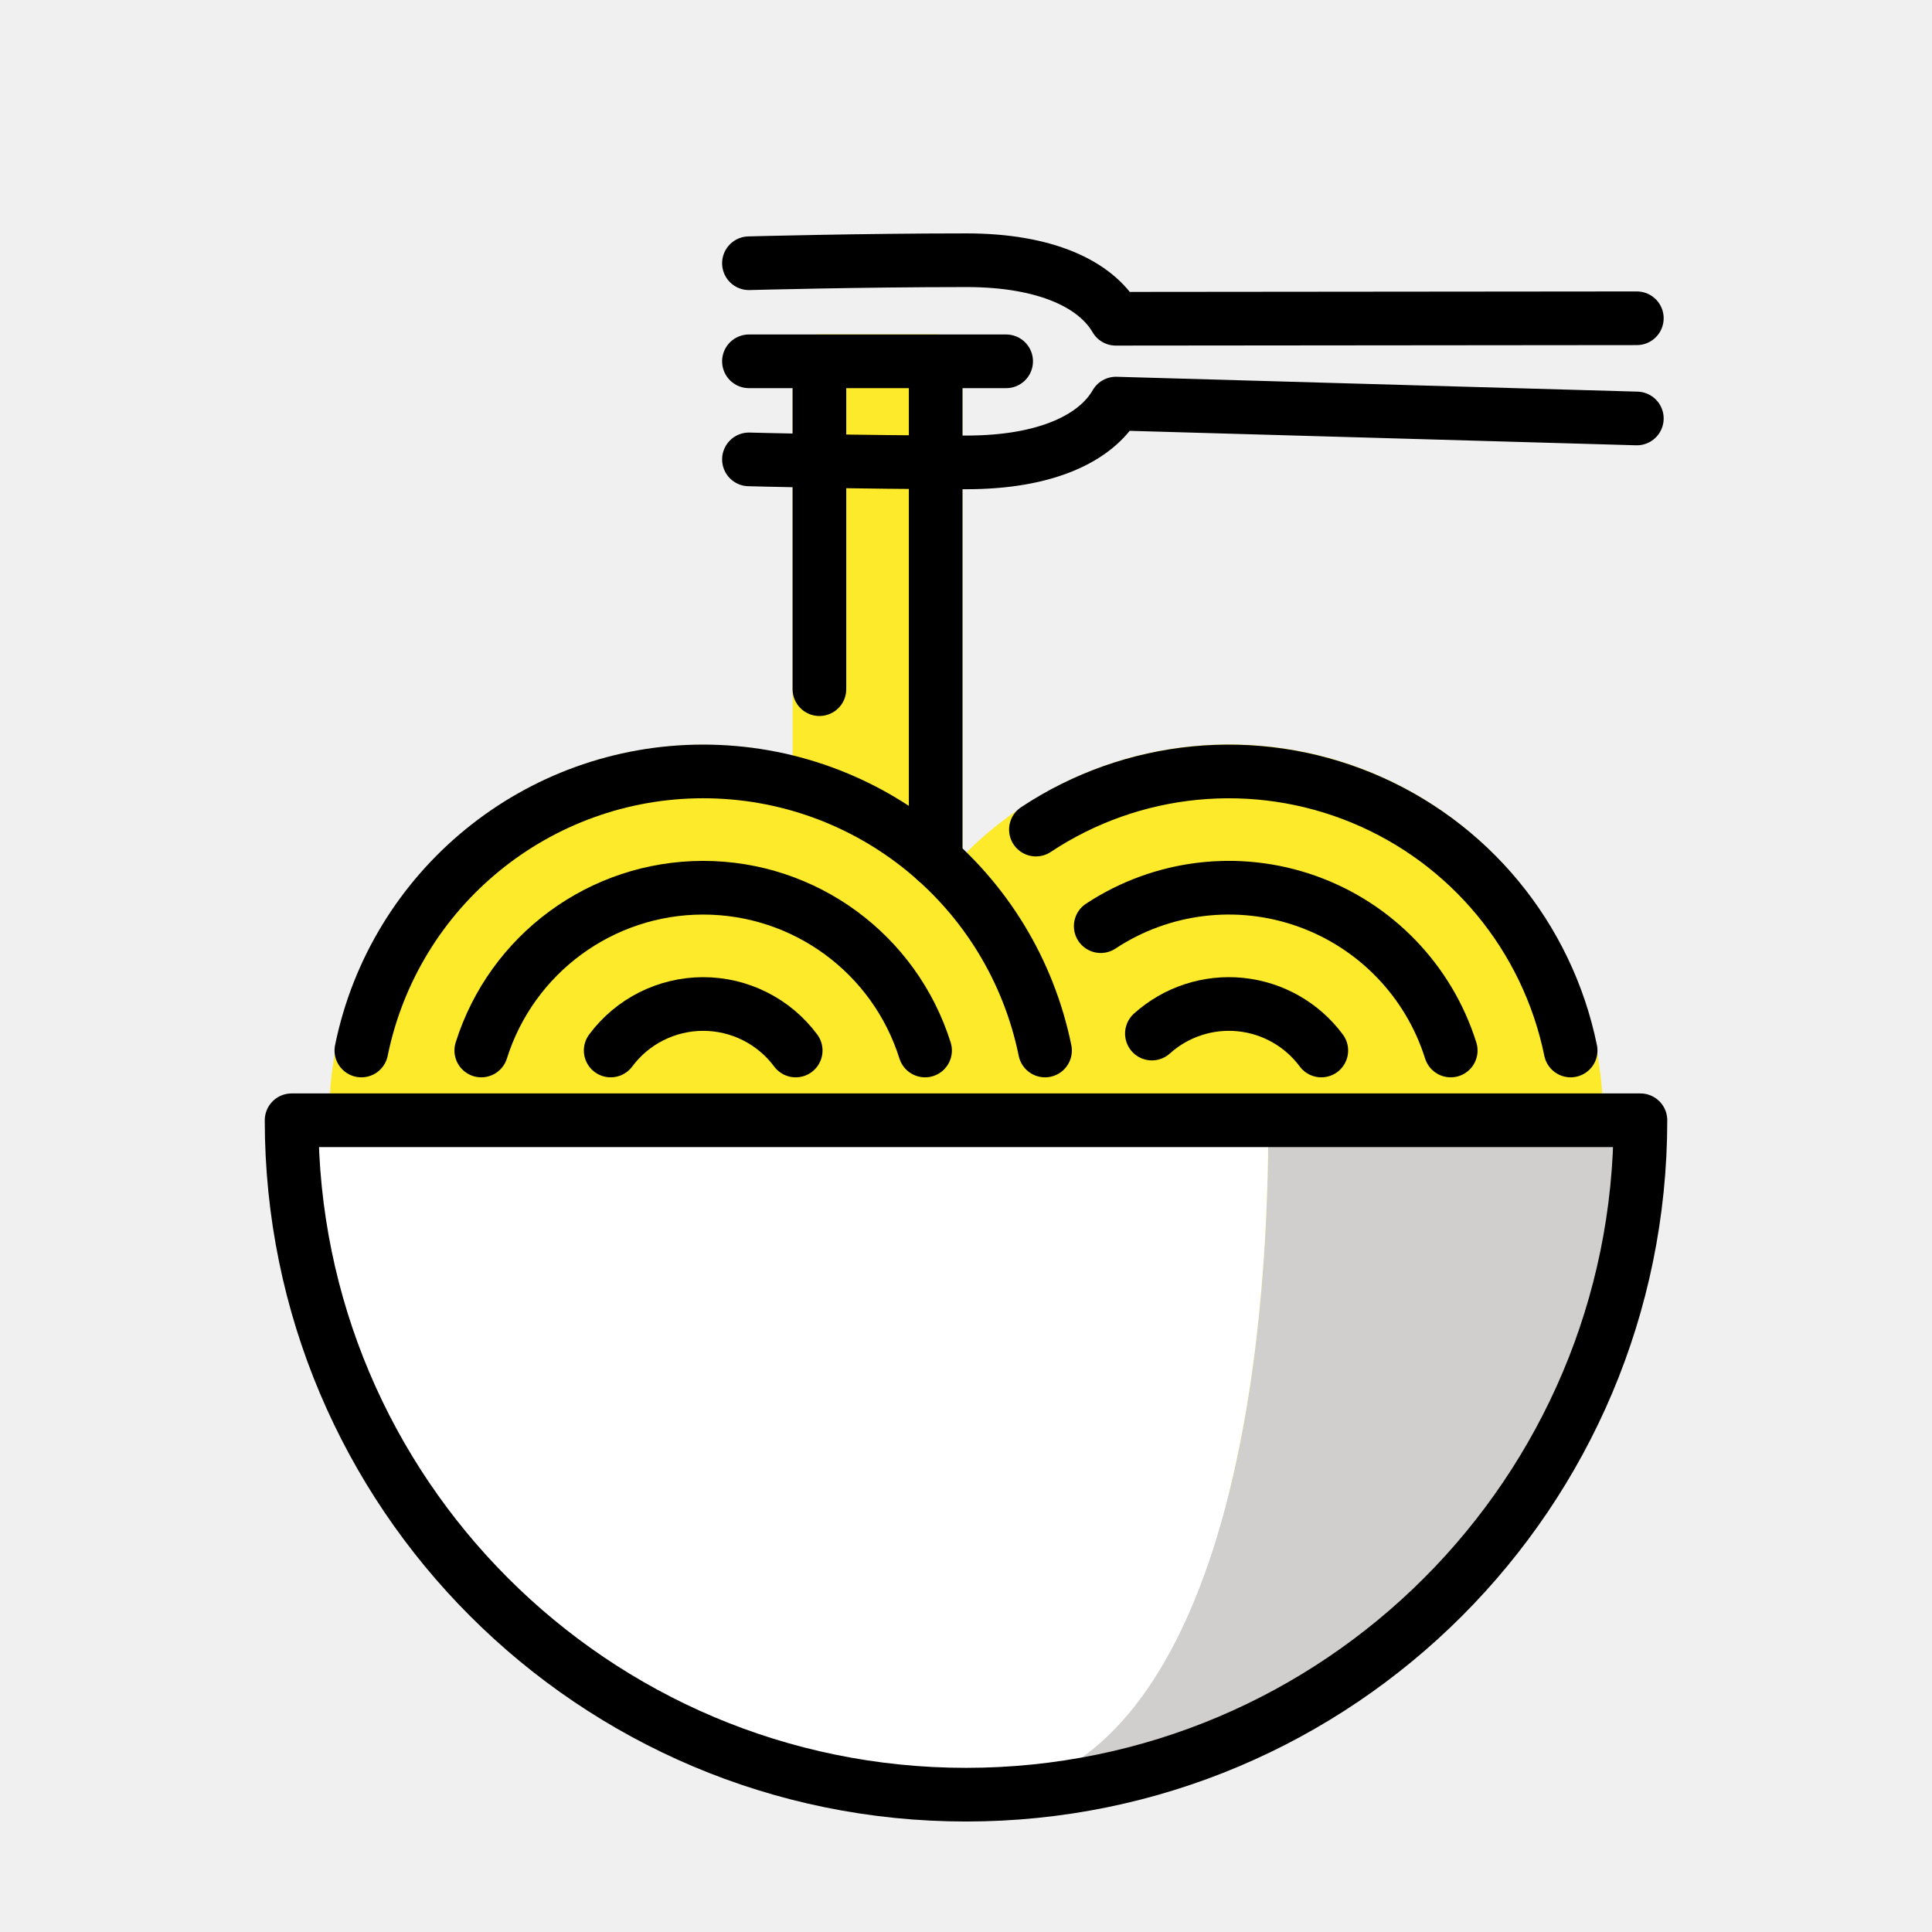
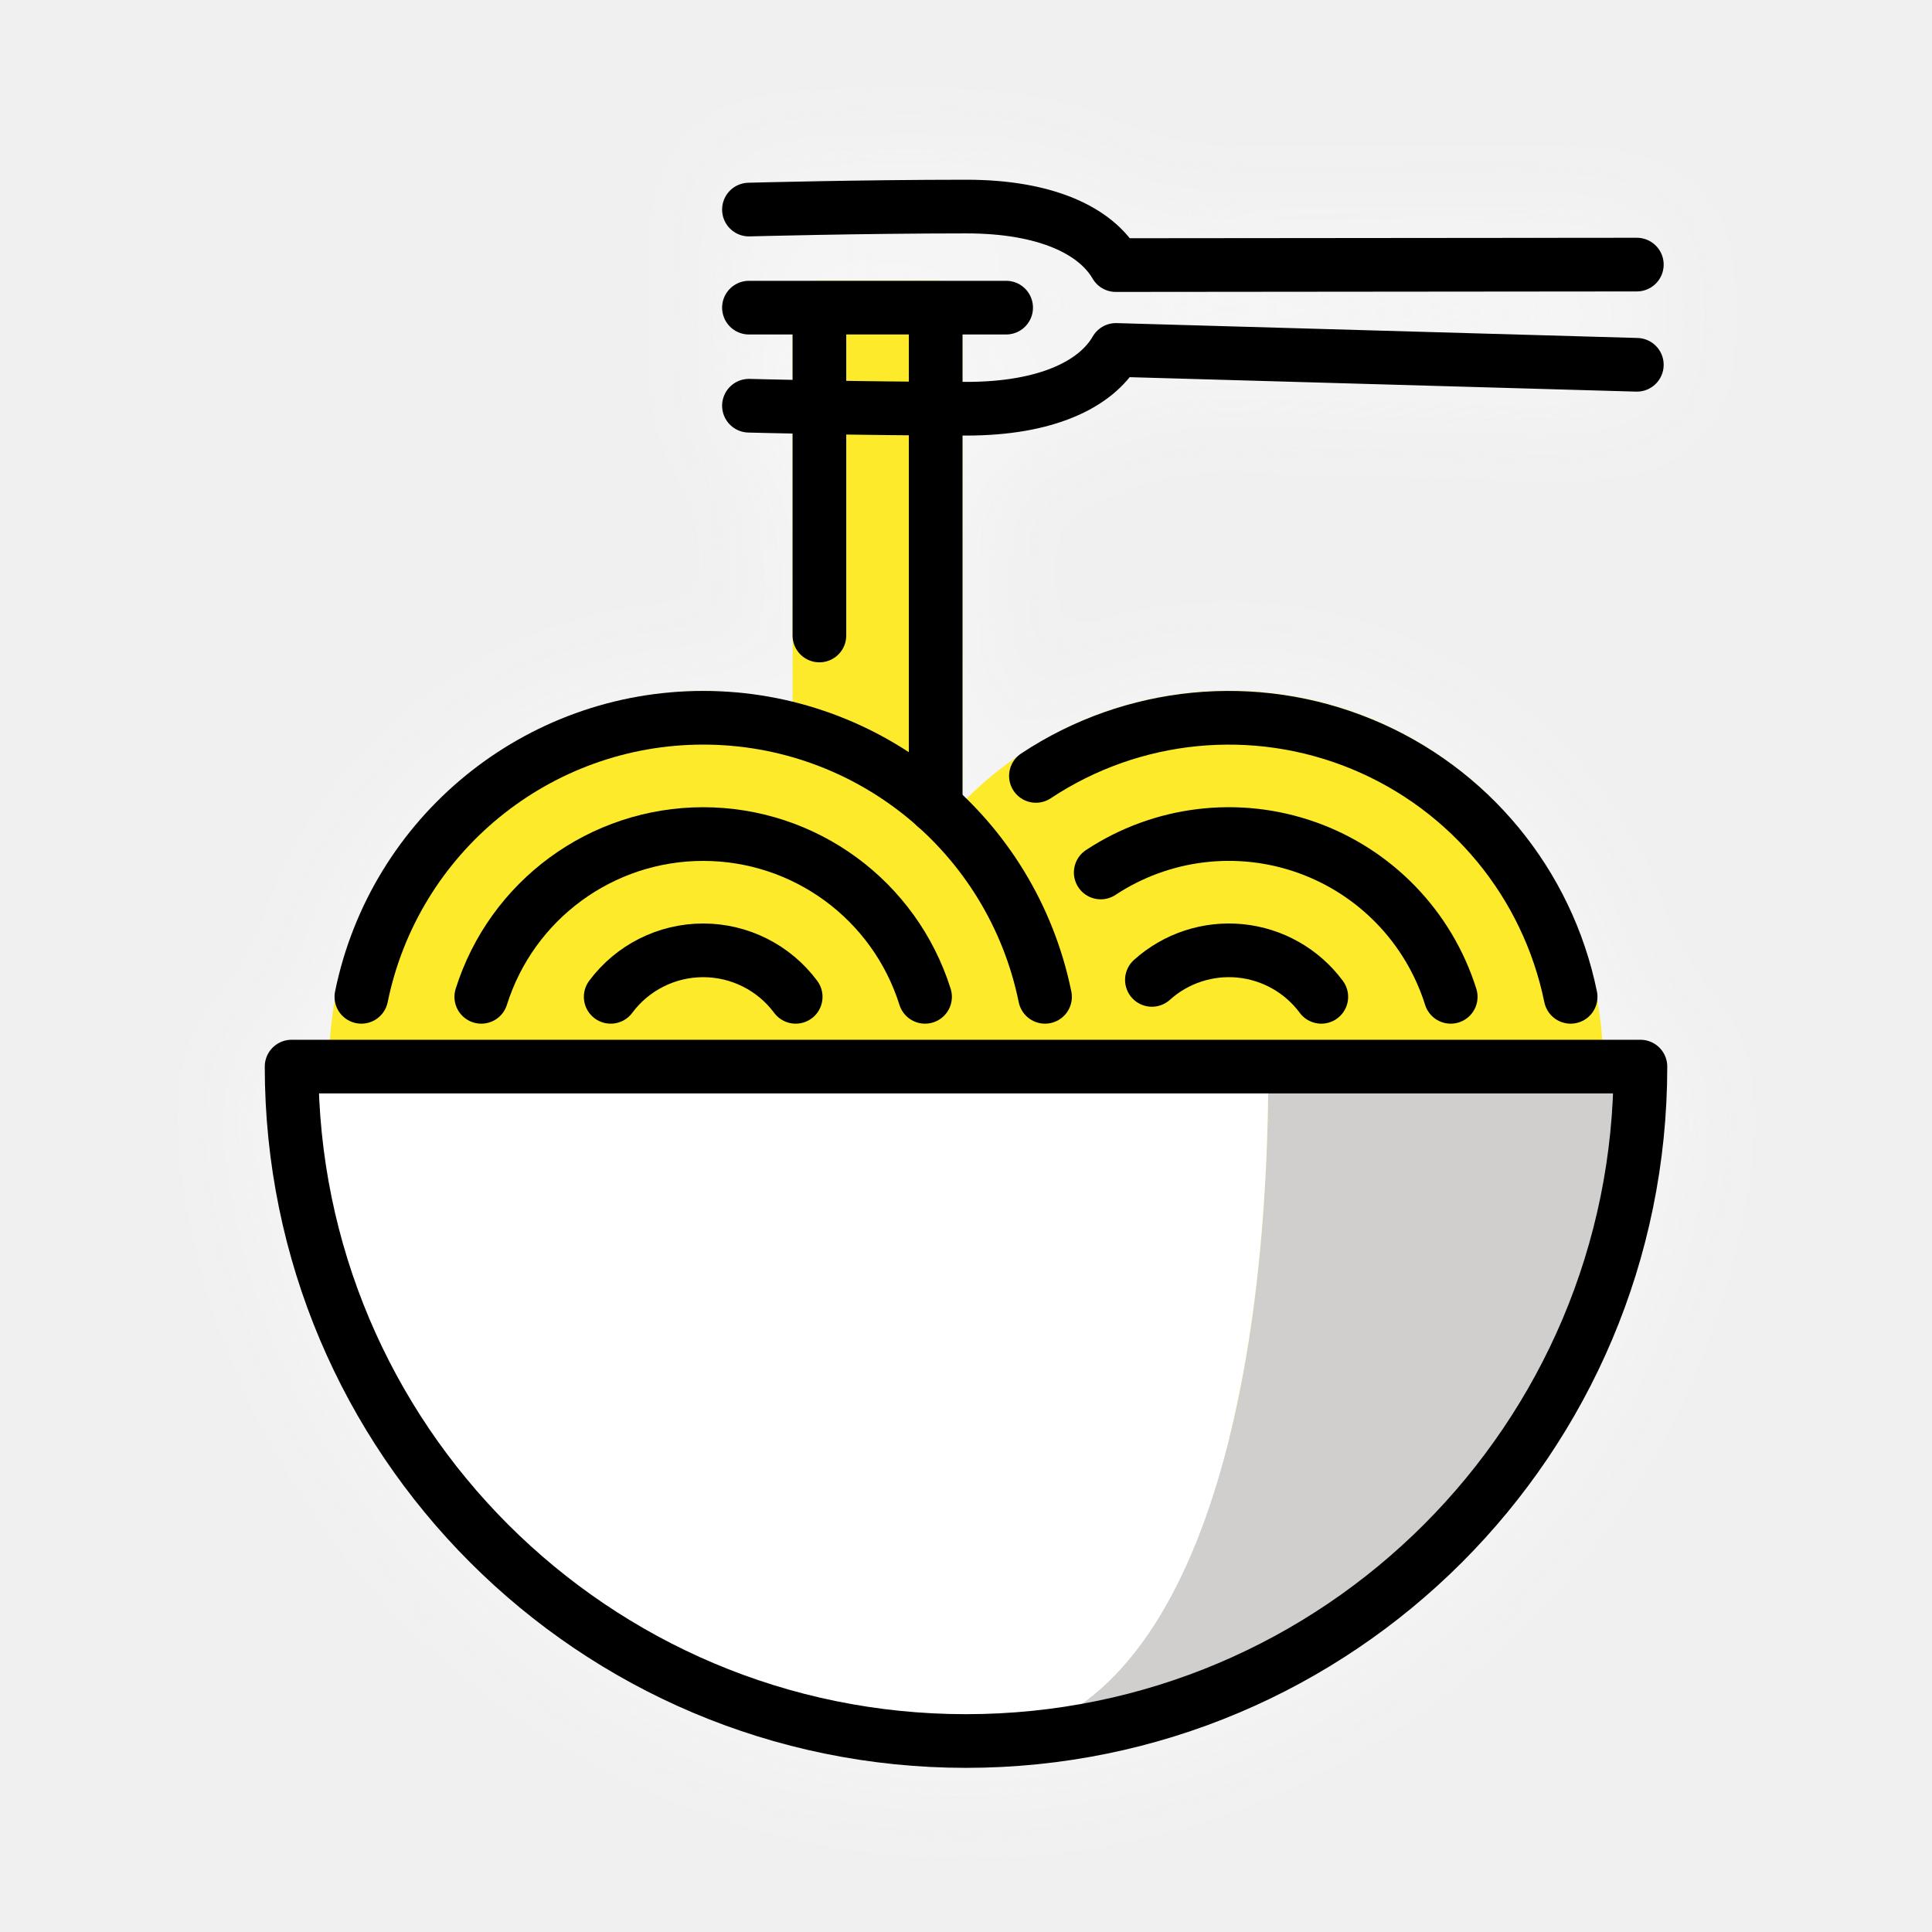
- <svg xmlns="http://www.w3.org/2000/svg" id="emoji" viewBox="0 0 72 72">
-   <g id="color">
-     <path fill="#fcea2b" d="M45.804,27.745A13.889,13.889,0,0,0,36,31.782c-.042-.041-.088-.077-.13-.118V13.46a1.001,1.001,0,0,0-1-1.003h-4.333a1.001,1.001,0,0,0-1,1.003V28.165A13.929,13.929,0,1,0,36,51.579a13.934,13.934,0,1,0,9.804-23.834Z" />
-     <path fill="#d0cfce" d="M47.267,41.749c0,13.88-3.467,25.133-11.267,25.133A25.134,25.134,0,0,0,61.133,41.749Z" />
-     <path fill="#fff" d="M10.867,41.749A25.134,25.134,0,0,0,36,66.882c7.8,0,11.267-11.253,11.267-25.133Z" />
+ <svg xmlns="http://www.w3.org/2000/svg" id="emoji" viewBox="0 0 72 72" version="1.1">
+   <defs id="defs14">
+     <filter style="color-interpolation-filters:sRGB;" id="filter48" x="-0.115" y="-0.101" width="1.231" height="1.203">
+       <feFlood result="flood" in="SourceGraphic" flood-opacity="1" flood-color="rgb(255,255,255)" id="feFlood47" />
+       <feGaussianBlur result="blur" in="SourceGraphic" stdDeviation="2" id="feGaussianBlur47" />
+       <feOffset result="offset" in="blur" dx="0" dy="0" id="feOffset47" />
+       <feComposite result="comp1" operator="in" in="offset" in2="flood" id="feComposite47" />
+       <feComposite result="comp2" operator="atop" in="comp1" in2="comp1" id="feComposite48" />
+     </filter>
+   </defs>
+   <g id="g45" style="stroke:#f9f9f9;filter:url(#filter48)" transform="translate(0,-2)">
+     <path fill="none" stroke="#000" stroke-linecap="round" stroke-linejoin="round" stroke-width="2" d="m 10.867,41.749 a 25.133,25.133 0 1 0 50.267,0 z" id="path35" style="stroke:#f9f9f9" />
+     <path fill="none" stroke="#000" stroke-linecap="round" stroke-linejoin="round" stroke-width="2" d="m 13.467,39.149 a 13.002,13.002 0 0 1 25.478,0" id="path36" style="stroke:#f9f9f9" />
+     <path fill="none" stroke="#000" stroke-linecap="round" stroke-linejoin="round" stroke-width="2" d="m 17.936,39.149 a 8.669,8.669 0 0 1 16.538,0" id="path37" style="stroke:#f9f9f9" />
+     <path fill="none" stroke="#000" stroke-linecap="round" stroke-linejoin="round" stroke-width="2" d="m 22.759,39.149 a 4.295,4.295 0 0 1 6.894,0" id="path38" style="stroke:#f9f9f9" />
+     <path fill="none" stroke="#000" stroke-linecap="round" stroke-linejoin="round" stroke-width="2" d="m 38.606,30.916 a 13.004,13.004 0 0 1 19.927,8.233" id="path39" style="stroke:#f9f9f9" />
+     <path fill="none" stroke="#000" stroke-linecap="round" stroke-linejoin="round" stroke-width="2" d="m 41.021,34.515 a 8.669,8.669 0 0 1 13.043,4.634" id="path40" style="stroke:#f9f9f9" />
+     <path fill="none" stroke="#000" stroke-linecap="round" stroke-linejoin="round" stroke-width="2" d="m 42.928,38.518 a 4.287,4.287 0 0 1 6.313,0.631" id="path41" style="stroke:#f9f9f9" />
+     <g id="g43" style="stroke:#f9f9f9">
+       <path fill="none" stroke="#000" stroke-linecap="round" stroke-linejoin="round" stroke-width="2" d="m 61,15.595 -19.412,-0.554 v 0 c -0.741,1.287 -2.602,2.191 -5.571,2.191 -3.948,0 -8.106,-0.112 -8.106,-0.112" id="path42" style="stroke:#f9f9f9" />
+       <path fill="none" stroke="#000" stroke-linecap="round" stroke-linejoin="round" stroke-width="2" d="m 27.911,9.81 c 0,0 4.158,-0.112 8.106,-0.112 2.961,0 4.82,0.899 5.565,2.181 v 0 L 61,11.861" id="path43" style="stroke:#f9f9f9" />
+       <line x1="27.911" x2="37.496" y1="13.465" y2="13.465" fill="none" stroke="#000" stroke-linecap="round" stroke-linejoin="round" stroke-width="2" id="line43" style="stroke:#f9f9f9" />
+     </g>
+     <line x1="34.87" x2="34.87" y1="13.522" y2="32.059" fill="none" stroke="#000" stroke-linecap="round" stroke-linejoin="round" stroke-width="2" id="line44" style="stroke:#f9f9f9" />
+     <line x1="30.537" x2="30.537" y1="13.522" y2="25.683" fill="none" stroke="#000" stroke-linecap="round" stroke-linejoin="round" stroke-width="2" id="line45" style="stroke:#f9f9f9" />
  </g>
-   <g id="line">
-     <path fill="none" stroke="#000" stroke-linecap="round" stroke-linejoin="round" stroke-width="2" d="M10.867,41.749a25.133,25.133,0,1,0,50.267,0Z" />
-     <path fill="none" stroke="#000" stroke-linecap="round" stroke-linejoin="round" stroke-width="2" d="M13.467,39.149a13.002,13.002,0,0,1,25.478,0" />
-     <path fill="none" stroke="#000" stroke-linecap="round" stroke-linejoin="round" stroke-width="2" d="M17.936,39.149a8.669,8.669,0,0,1,16.538,0" />
-     <path fill="none" stroke="#000" stroke-linecap="round" stroke-linejoin="round" stroke-width="2" d="M22.759,39.149a4.295,4.295,0,0,1,6.894,0" />
-     <path fill="none" stroke="#000" stroke-linecap="round" stroke-linejoin="round" stroke-width="2" d="M38.606,30.916a13.004,13.004,0,0,1,19.927,8.233" />
-     <path fill="none" stroke="#000" stroke-linecap="round" stroke-linejoin="round" stroke-width="2" d="M41.021,34.515a8.669,8.669,0,0,1,13.043,4.634" />
-     <path fill="none" stroke="#000" stroke-linecap="round" stroke-linejoin="round" stroke-width="2" d="M42.928,38.518a4.287,4.287,0,0,1,6.313.631" />
+   <g id="color" transform="translate(0,-2)">
+     <path fill="#fcea2b" d="M 45.804,27.745 A 13.889,13.889 0 0 0 36,31.782 C 35.959,31.741 35.912,31.704 35.87,31.664 V 13.46 a 1.001,1.001 0 0 0 -1,-1.003 h -4.333 a 1.001,1.001 0 0 0 -1,1.003 V 28.165 A 13.929,13.929 0 1 0 36,51.579 13.934,13.934 0 1 0 45.804,27.745 Z" id="path1" />
+     <path fill="#d0cfce" d="M 47.267,41.749 C 47.267,55.629 43.8,66.882 36,66.882 A 25.134,25.134 0 0 0 61.133,41.749 Z" id="path2" />
+     <path fill="#ffffff" d="M 10.867,41.749 A 25.134,25.134 0 0 0 36,66.882 c 7.8,0 11.267,-11.253 11.267,-25.133 z" id="path3" />
+   </g>
+   <g id="line" transform="translate(0,-2)">
+     <path fill="none" stroke="#000000" stroke-linecap="round" stroke-linejoin="round" stroke-width="2" d="m 10.867,41.749 a 25.133,25.133 0 1 0 50.267,0 z" id="path4" />
+     <path fill="none" stroke="#000000" stroke-linecap="round" stroke-linejoin="round" stroke-width="2" d="m 13.467,39.149 a 13.002,13.002 0 0 1 25.478,0" id="path5" />
+     <path fill="none" stroke="#000000" stroke-linecap="round" stroke-linejoin="round" stroke-width="2" d="m 17.936,39.149 a 8.669,8.669 0 0 1 16.538,0" id="path6" />
+     <path fill="none" stroke="#000000" stroke-linecap="round" stroke-linejoin="round" stroke-width="2" d="m 22.759,39.149 a 4.295,4.295 0 0 1 6.894,0" id="path7" />
+     <path fill="none" stroke="#000000" stroke-linecap="round" stroke-linejoin="round" stroke-width="2" d="m 38.606,30.916 a 13.004,13.004 0 0 1 19.927,8.233" id="path8" />
+     <path fill="none" stroke="#000000" stroke-linecap="round" stroke-linejoin="round" stroke-width="2" d="m 41.021,34.515 a 8.669,8.669 0 0 1 13.043,4.634" id="path9" />
+     <path fill="none" stroke="#000000" stroke-linecap="round" stroke-linejoin="round" stroke-width="2" d="m 42.928,38.518 a 4.287,4.287 0 0 1 6.313,0.631" id="path10" />
    <g id="line-2">
-       <path fill="none" stroke="#000" stroke-linecap="round" stroke-linejoin="round" stroke-width="2" d="M61,15.595l-19.412-.554h0c-.741,1.287-2.602,2.191-5.571,2.191-3.948,0-8.106-.112-8.106-.112" />
-       <path fill="none" stroke="#000" stroke-linecap="round" stroke-linejoin="round" stroke-width="2" d="M27.911,9.81s4.158-.112,8.106-.112c2.961,0,4.82.899,5.565,2.181h0L61,11.861" />
-       <line x1="27.911" x2="37.496" y1="13.465" y2="13.465" fill="none" stroke="#000" stroke-linecap="round" stroke-linejoin="round" stroke-width="2" />
+       <path fill="none" stroke="#000000" stroke-linecap="round" stroke-linejoin="round" stroke-width="2" d="m 61,15.595 -19.412,-0.554 v 0 c -0.741,1.287 -2.602,2.191 -5.571,2.191 -3.948,0 -8.106,-0.112 -8.106,-0.112" id="path11" />
+       <path fill="none" stroke="#000000" stroke-linecap="round" stroke-linejoin="round" stroke-width="2" d="m 27.911,9.81 c 0,0 4.158,-0.112 8.106,-0.112 2.961,0 4.82,0.899 5.565,2.181 v 0 L 61,11.861" id="path12" />
+       <line x1="27.911" x2="37.496" y1="13.465" y2="13.465" fill="none" stroke="#000000" stroke-linecap="round" stroke-linejoin="round" stroke-width="2" id="line12" />
    </g>
-     <line x1="34.87" x2="34.87" y1="13.522" y2="32.059" fill="none" stroke="#000" stroke-linecap="round" stroke-linejoin="round" stroke-width="2" />
-     <line x1="30.537" x2="30.537" y1="13.522" y2="25.683" fill="none" stroke="#000" stroke-linecap="round" stroke-linejoin="round" stroke-width="2" />
+     <line x1="34.87" x2="34.87" y1="13.522" y2="32.059" fill="none" stroke="#000000" stroke-linecap="round" stroke-linejoin="round" stroke-width="2" id="line13" />
+     <line x1="30.537" x2="30.537" y1="13.522" y2="25.683" fill="none" stroke="#000000" stroke-linecap="round" stroke-linejoin="round" stroke-width="2" id="line14" />
  </g>
</svg>
